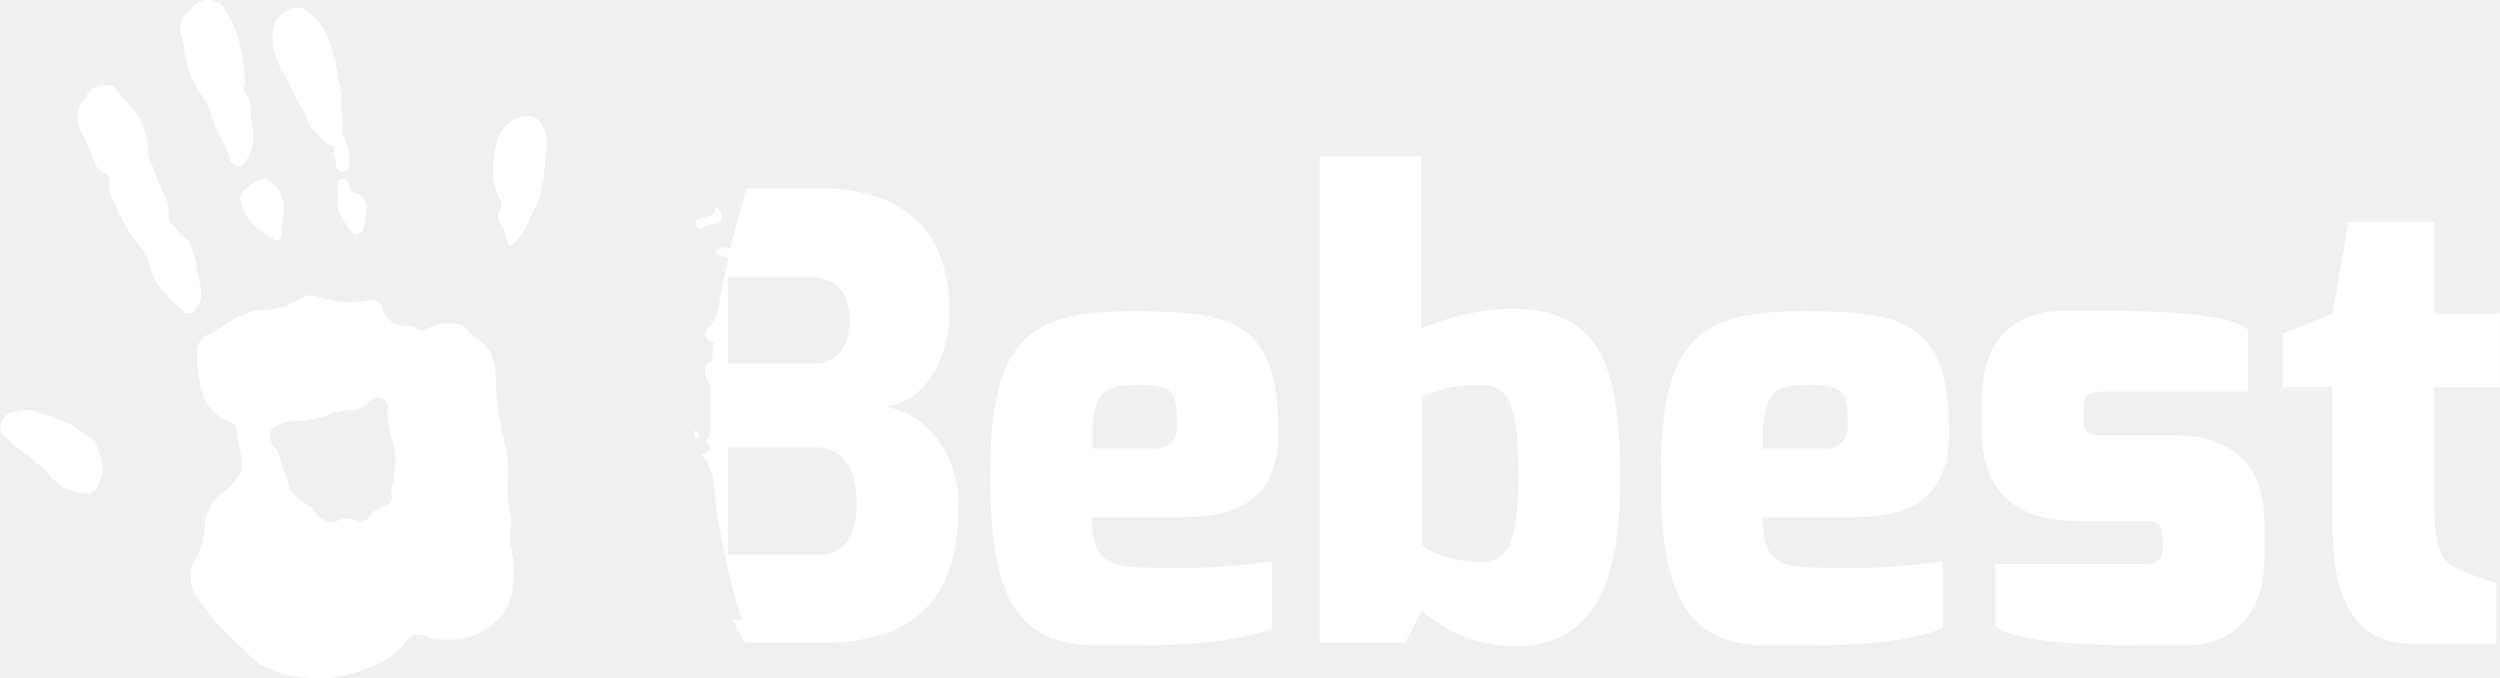
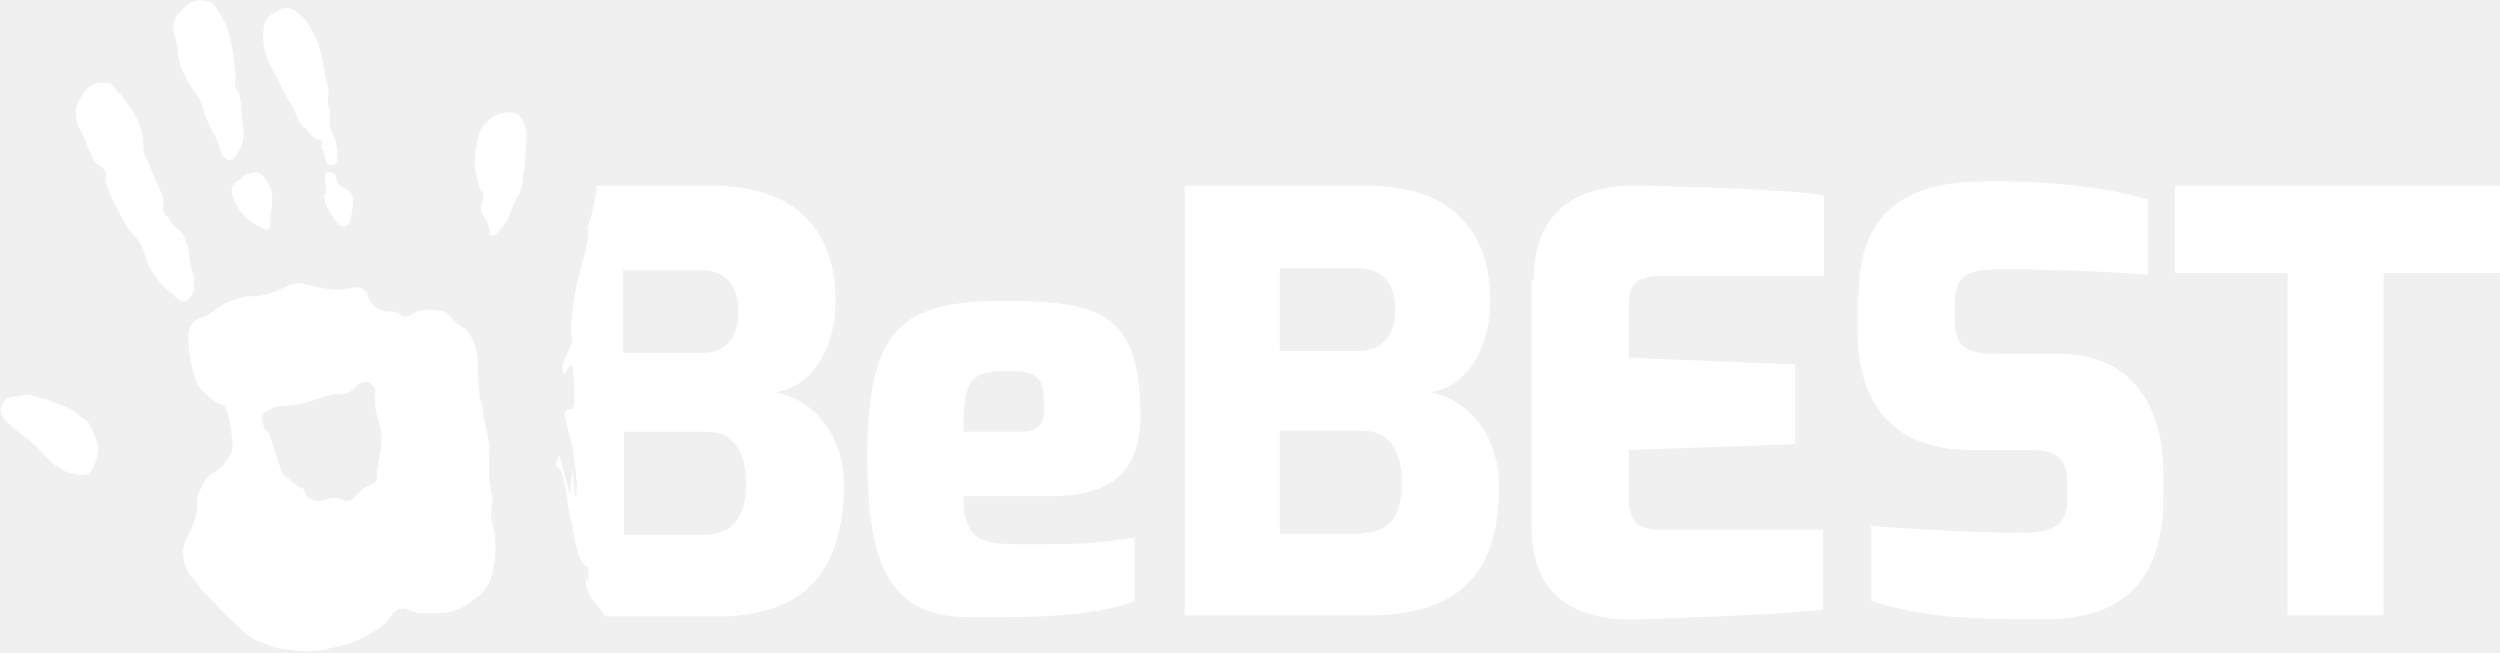
- <svg xmlns="http://www.w3.org/2000/svg" id="Calque_1" data-name="Calque 1" viewBox="0 0 250.26 67.87">
-   <defs>
-     <style>.cls-1{fill:#fff;}</style>
-   </defs>
-   <path class="cls-1" d="M115.33,31.32c10.18,0,14.46,1.21,14.46,12.12,0,6.26-3.47,8.49-9.43,8.49h-9.25c0,5.28,2.54,5.07,7.2,5.07a57.41,57.41,0,0,0,10.86-.67v6.73c-4.51,1.84-12.22,1.74-17.37,1.74-8.38,0-10.86-5.14-10.86-16.92C100.94,33.93,104.78,31.32,115.33,31.32Zm2,13.76a2.1,2.1,0,0,0,2.33-2.25c0-3.3-.36-4.14-3.61-4.14-3.71,0-5,.34-4.89,6.38h6.17Z" transform="translate(-1.82 -0.17)" />
-   <path class="cls-1" d="M133.94,15.83h10.14V33.09a23.28,23.28,0,0,1,9.2-2c9,0,10.72,6.21,10.72,17.11s-2.93,16.67-10.72,16.67a14.45,14.45,0,0,1-9.14-3.56l-1.66,3.19h-8.55V15.83Zm16.27,40.59c2.36,0,3.61-1.61,3.61-8.69,0-7.78-1.32-9-3.61-9a13.78,13.78,0,0,0-6.06,1.1V54.68C145.45,55.81,147.54,56.41,150.21,56.41Z" transform="translate(-1.82 -0.17)" />
-   <path class="cls-1" d="M182.46,31.32c10.18,0,14.46,1.21,14.46,12.12,0,6.26-3.47,8.49-9.43,8.49h-9.25c0,5.28,2.54,5.07,7.2,5.07a57.41,57.41,0,0,0,10.86-.67v6.73c-4.51,1.84-12.22,1.74-17.37,1.74-8.38,0-10.86-5.14-10.86-16.92C168.06,33.93,171.91,31.32,182.46,31.32Zm2,13.76a2.1,2.1,0,0,0,2.33-2.25c0-3.3-.36-4.14-3.61-4.14-3.71,0-5,.34-4.89,6.38h6.17Z" transform="translate(-1.82 -0.17)" />
-   <path class="cls-1" d="M200.2,40.38c0-5.08,2.17-9.11,8.56-9.11,7.46,0,15.81,0,18.1,1.92v6.18H212.39c-1.6,0-2,.39-2,1.75v1c0,1.6.88,1.63,2,1.63h7.11c6.61,0,9,3.86,9,8.69v3.5c0,6.76-4.09,8.86-8.07,8.86-7.41,0-16.6,0-18.86-2V56.63h15A1.47,1.47,0,0,0,218.32,55V54c0-1.1-.28-1.69-1.71-1.69h-6.92c-5.83,0-9.49-2.71-9.49-9.1V40.38Z" transform="translate(-1.82 -0.17)" />
-   <path class="cls-1" d="M230.33,33.56l5-2,1.58-9.17h8.59v9.17h6.55v7.38h-6.55v12c0,4.65,1,5.61,2.56,6.29a34.39,34.39,0,0,0,3.66,1.3v6.08h-8.35c-4.92,0-8.05-3.07-8.05-11.81V38.89h-5V33.56Z" transform="translate(-1.82 -0.17)" />
-   <path class="cls-1" d="M71.82,44.09L71.43,44l-0.19-.66C71.87,43.24,71.71,43.76,71.82,44.09Zm0.9-21.36,0.15-.07,0.31-.11,0.15,0a0.84,0.84,0,0,1,.29,0c0.91-.6.4-1.13-0.08-1.66a3.36,3.36,0,0,1-.36.7l-0.06.07a1.41,1.41,0,0,1-.59.23l-0.17,0a2.6,2.6,0,0,0-.63.17,0.46,0.46,0,0,0-.2.67,0.63,0.63,0,0,0,.07.13c0.17,0.26.47,0.17,0.81,0Zm25,28.18c0,0.51,0,1,0,1.49h0a20.62,20.62,0,0,1-.29,2.47h0c-0.06.36-.14,0.72-0.22,1.06a10.42,10.42,0,0,1-3.53,5.88,9.92,9.92,0,0,1-1.44,1h0a12.33,12.33,0,0,1-2.53,1,19.77,19.77,0,0,1-4.64.69l-0.84,0H76.45l-0.15-.16c-0.51-.65-0.63-1.54-1.27-2.12v0a2.1,2.1,0,0,1,1.11.16,69.29,69.29,0,0,1-3-14.74C72.68,47,72.7,46,72,45.76l1-.63V45.06l-0.15-.21h0c-0.63-.53-0.23-0.8.1-1.1,0-1.07,0-2.15,0-3.23h0l0-.06c0-.52,0-1,0-1.56A7.29,7.29,0,0,1,72.52,38c-0.32-1,0-1.49.56-1.7q0.08-.9.18-1.8a1.86,1.86,0,0,0-.45-0.23,0.72,0.72,0,0,1-.15-1.21,4.22,4.22,0,0,0,1-1.57c0-.17,0-0.34.08-0.51,0.29-1.69.62-3.33,1-5-0.47-.14-1-0.38-1.42-0.48l0.77-.62,0.85,0.21q0.72-3.12,1.61-6.07h7.15l0.72,0a16.5,16.5,0,0,1,6.19,1.24c0.31,0.14.6,0.28,0.89,0.44s0.52,0.29.76,0.46A9.71,9.71,0,0,1,96,26q0.15,0.39.27,0.8a13.72,13.72,0,0,1,.4,1.75,17.43,17.43,0,0,1,.21,2.67s0,0.05,0,.08a12.48,12.48,0,0,1-1.56,6.12h0a8.67,8.67,0,0,1-.67,1,7,7,0,0,1-1.54,1.46h0a6.08,6.08,0,0,1-2.63,1,7.9,7.9,0,0,1,2.59.94,8.5,8.5,0,0,1,2.21,1.82A10.93,10.93,0,0,1,97.77,50.9ZM74.7,36.56H83l0.37,0h0l0.42,0a4.26,4.26,0,0,0,.52-0.11,3.37,3.37,0,0,0,1.28-.68,3.61,3.61,0,0,0,1.09-1.78,5.89,5.89,0,0,0,.21-1.63c0-2.16-.76-3.33-1.77-3.92h0a3.85,3.85,0,0,0-1.48-.49,5.18,5.18,0,0,0-.65,0H74.7v8.71Zm8.75,19.15a5.9,5.9,0,0,0,.59,0,3.55,3.55,0,0,0,2.3-1h0a3.51,3.51,0,0,0,.51-0.69h0a5.35,5.35,0,0,0,.58-1.68h0a10.24,10.24,0,0,0,.15-1.86c0-2.09-.55-4.07-2.05-5a3.45,3.45,0,0,0-.77-0.34,4.37,4.37,0,0,0-1.32-.2H74.7V55.71h8.75Z" transform="translate(-1.82 -0.17)" />
-   <path class="cls-1" d="M55,11.81a3.19,3.19,0,0,0-3.16,1.78,6.38,6.38,0,0,0-.54,2,9.94,9.94,0,0,0-.14,2,7,7,0,0,0,.28,1.4,2.29,2.29,0,0,0,.29.88,1.23,1.23,0,0,1,.08,1.43,1.31,1.31,0,0,0,.06,1.23,4,4,0,0,1,.74,1.89,0.31,0.31,0,0,0,.55.21,8.19,8.19,0,0,0,1.3-1.62,13.39,13.39,0,0,1,1.09-2.37A4.64,4.64,0,0,0,56,19a10.62,10.62,0,0,0,.24-1.1c0.1-.84.16-1.69,0.23-2.54a4.06,4.06,0,0,0-.33-2.57A1.6,1.6,0,0,0,55,11.81Z" transform="translate(-1.82 -0.17)" />
-   <path class="cls-1" d="M21.83,30.52a3.76,3.76,0,0,0-.12-2.37,1.88,1.88,0,0,1-.11-0.57c-0.08-.51-0.13-1-0.25-1.54S21,25.29,21,24.9A1.27,1.27,0,0,0,20.35,24a2.64,2.64,0,0,1-1-1.08,0.42,0.42,0,0,0-.13-0.18,1.12,1.12,0,0,1-.51-1.28,4.25,4.25,0,0,0-.61-2.12c-0.27-.59-0.52-1.19-0.76-1.79a2.9,2.9,0,0,0-.16-0.6,2.8,2.8,0,0,1-.53-1.76,7.84,7.84,0,0,0-2.35-5.11,6.45,6.45,0,0,1-.81-0.94,0.74,0.74,0,0,0-.76-0.42l-0.45,0a2,2,0,0,0-1.68.84,9.75,9.75,0,0,0-.7,1.09,2,2,0,0,0-.28.82,3.4,3.4,0,0,0,.61,2.37,2,2,0,0,1,.21.49c0.34,0.81.64,1.64,1,2.42a1.68,1.68,0,0,0,.73.68,0.85,0.85,0,0,1,.58,1,3.88,3.88,0,0,0,.57,2.17,17,17,0,0,0,.87,1.81,10.29,10.29,0,0,0,1.28,2,4.62,4.62,0,0,1,1.32,2.33,6.18,6.18,0,0,0,1.38,2.63,17.29,17.29,0,0,0,2,1.94,0.72,0.72,0,0,0,1.09,0A4.66,4.66,0,0,0,21.83,30.52Z" transform="translate(-1.82 -0.17)" />
-   <path class="cls-1" d="M52.89,53.22A5.84,5.84,0,0,0,53,52.14c-0.11-.64-0.24-1.27-0.31-1.92-0.12-1.11,0-2.2,0-3.3a16.9,16.9,0,0,0-.37-2.42c0-.29-0.14-0.57-0.2-0.86-0.09-.48-0.15-1-0.24-1.44,0-.16-0.15-0.3-0.16-0.46-0.09-1-.2-2-0.24-2.94a9.18,9.18,0,0,0-.2-2.22,3.68,3.68,0,0,0-1.7-2.52,5.14,5.14,0,0,1-.86-0.77A1.9,1.9,0,0,0,48,32.71a4.47,4.47,0,0,0-3.35.35,0.8,0.8,0,0,1-1.06,0,1.66,1.66,0,0,0-1-.27,2.4,2.4,0,0,1-2.44-1.54,1.16,1.16,0,0,0-1.54-1,9.45,9.45,0,0,1-2.23.18c-1.06-.11-2.11-0.41-3.16-0.63a1.3,1.3,0,0,0-1.12.18,13.42,13.42,0,0,1-1.52.75,6.48,6.48,0,0,1-2.76.5,1.57,1.57,0,0,0-.62.1,8.88,8.88,0,0,0-3,1.45,6.4,6.4,0,0,1-1.47.85,1.89,1.89,0,0,0-1.2,1.61,10.23,10.23,0,0,0,.19,2.67c0.27,1.25.45,2.57,1.52,3.5A4.55,4.55,0,0,0,25,42.48a0.83,0.83,0,0,1,.48.55c0.22,1.18.41,2.36,0.55,3.55a1.56,1.56,0,0,1-.2,1A6.16,6.16,0,0,1,24.1,49.5a4.4,4.4,0,0,0-1.57,2.13,1.65,1.65,0,0,0-.18.76A6.57,6.57,0,0,1,21.43,56a3.73,3.73,0,0,0-.26,3.31,3.62,3.62,0,0,0,.88,1.38c0.39,0.4.64,0.94,1,1.35,1.13,1.18,2.29,2.32,3.46,3.46a7.89,7.89,0,0,0,1.41,1.21,17.82,17.82,0,0,0,1.89.79,8.14,8.14,0,0,0,2.36.48,10.47,10.47,0,0,0,3.6-.1,14.22,14.22,0,0,0,4-1.35,6.06,6.06,0,0,0,2.71-2.18,1.5,1.5,0,0,1,1.68-.59,3.62,3.62,0,0,0,1.68.42,13.7,13.7,0,0,0,2.39-.07,7.3,7.3,0,0,0,3-1.53,4.94,4.94,0,0,0,1.9-3.63,10.3,10.3,0,0,0-.22-4.22A4.92,4.92,0,0,1,52.89,53.22ZM41.37,47.1A21.28,21.28,0,0,1,41,49.33a1.48,1.48,0,0,0,0,.4,0.76,0.76,0,0,1-.58,1,3.22,3.22,0,0,0-1.69,1.26,1,1,0,0,1-1.21.31,2.25,2.25,0,0,0-1.91,0,2.71,2.71,0,0,1-.87.09,2.45,2.45,0,0,1-1.53-1.11A0.6,0.6,0,0,0,33,50.94a8.13,8.13,0,0,1-1.58-1.14,1.17,1.17,0,0,1-.55-0.63c-0.39-1.23-.8-2.46-1.2-3.69a0.74,0.74,0,0,0-.22-0.38,1.45,1.45,0,0,1-.56-1.17,0.88,0.88,0,0,1,.5-1.07,3.2,3.2,0,0,1,1.74-.5A11.6,11.6,0,0,0,35,41.58a4.63,4.63,0,0,1,1.82-.37,1.8,1.8,0,0,0,1.72-.65,1.39,1.39,0,0,1,1.52-.48,1,1,0,0,1,.58,1.17,3.26,3.26,0,0,0,0,.9c0,0.28.09,0.55,0.15,0.82a6,6,0,0,0,.29,1.25A5.79,5.79,0,0,1,41.37,47.1Z" transform="translate(-1.82 -0.17)" />
-   <path class="cls-1" d="M10.71,43.87c-0.5-.33-1-0.64-1.52-1l0-.1c-0.66-.27-1.31-0.56-2-0.81C6.83,41.83,6.39,41.7,6,41.57a3.58,3.58,0,0,0-1.79-.33c-0.26.06-.52,0.1-0.78,0.14a1.66,1.66,0,0,0-1.43.92,1.35,1.35,0,0,0,.31,1.58c0.5,0.47,1,.9,1.56,1.33s1,0.71,1.42,1.08c1.22,1,2,2.43,3.61,3a4.09,4.09,0,0,0,1.64.3,1.07,1.07,0,0,0,1-.61,6,6,0,0,0,.58-1.78,5.77,5.77,0,0,0-.93-2.95A1.13,1.13,0,0,0,10.71,43.87Z" transform="translate(-1.82 -0.17)" />
-   <path class="cls-1" d="M31.49,10.06c0.33,0.62.77,1.19,1,1.83a2.71,2.71,0,0,0,1.09,1.66,1.68,1.68,0,0,1,.2.29c0.3,0.29.62,0.57,0.93,0.85,0.51,0,.69.15,0.5,0.61a1.1,1.1,0,0,0,.06.56c0.05,0.25.15,0.49,0.19,0.73a0.74,0.74,0,0,0,.74.78,0.71,0.71,0,0,0,.63-0.79,5.09,5.09,0,0,0-.61-2.72,1.51,1.51,0,0,1-.15-0.72A4.54,4.54,0,0,0,35.94,11a1,1,0,0,1,0-.48A4.09,4.09,0,0,0,36,9.73c-0.09-.6-0.27-1.2-0.36-1.8a15.15,15.15,0,0,0-.89-3.69,6.46,6.46,0,0,0-2-2.84A1.58,1.58,0,0,0,31.1,1c-0.25.1-.47,0.26-0.71,0.38A2.18,2.18,0,0,0,29.14,3.3,6.12,6.12,0,0,0,30,7.12C30.55,8.06,31,9.08,31.49,10.06Z" transform="translate(-1.82 -0.17)" />
-   <path class="cls-1" d="M36,18.09c-0.37,0-.44.22-0.39,0.84,0,0.47.07,0.94,0.1,1.42l-0.18,0a7.41,7.41,0,0,0,.14.85,2.29,2.29,0,0,0,.29.6A11.56,11.56,0,0,0,37,23.39a0.68,0.68,0,0,0,1.2-.31,9,9,0,0,0,.31-2.2,1.54,1.54,0,0,0-1.16-1.39,0.7,0.7,0,0,1-.55-0.63A0.72,0.72,0,0,0,36,18.09Z" transform="translate(-1.82 -0.17)" />
-   <path class="cls-1" d="M25.88,20.13a4.92,4.92,0,0,0,1.05,2.25,6,6,0,0,0,2.34,1.7A0.45,0.45,0,0,0,30,23.69c0-.25,0-0.51,0-0.76,0.1-1.12.51-2.24-.11-3.34a2.29,2.29,0,0,0-1.37-1.43l0-.12a4.75,4.75,0,0,0-1.07.26,4.43,4.43,0,0,0-.9.72A1.26,1.26,0,0,0,25.88,20.13Z" transform="translate(-1.82 -0.17)" />
-   <path class="cls-1" d="M20.32,5.42a9.13,9.13,0,0,0,2.16,4.91,2.58,2.58,0,0,1,.3.72c0.19,0.57.33,1.17,0.57,1.73,0.34,0.77.77,1.51,1.13,2.27a10.21,10.21,0,0,1,.33,1c0.26,0.74,1.06,1,1.44.48a4.22,4.22,0,0,0,.89-3.15C27,12.67,27,12,26.9,11.28a3,3,0,0,0-.53-1.86A1.89,1.89,0,0,1,26.2,8.6l0.14,0a5.07,5.07,0,0,0,0-.62c-0.1-.87-0.18-1.76-0.34-2.62A12.94,12.94,0,0,0,25.35,3a20.91,20.91,0,0,0-1.11-2,1.35,1.35,0,0,0-1-.73,2.19,2.19,0,0,0-2.39.83,2.92,2.92,0,0,1-.32.37,2,2,0,0,0-.6,2A13.44,13.44,0,0,1,20.32,5.42Z" transform="translate(-1.82 -0.17)" />
+ <svg xmlns="http://www.w3.org/2000/svg" version="1.1" id="Calque_1" x="0px" y="0px" viewBox="0 0 260 67.9" style="enable-background:new 0 0 260 67.9;" xml:space="preserve">
+   <style type="text/css">
+ 	.st0{fill:#FFFFFF;}
+ </style>
+   <path class="st0" d="M31.4,29.5c1.1,0.2,2.1,0.5,3.2,0.6c0.7,0.1,1.5-0.1,2.2-0.2c0.9-0.1,1.3,0.2,1.5,1c0.2,0.9,1.4,1.6,2.4,1.5  c0.3,0,0.8,0.1,1,0.3c0.4,0.3,0.7,0.3,1.1,0c1.1-0.7,2.2-0.5,3.4-0.3c0.3,0,0.5,0.4,0.7,0.6c0.3,0.3,0.5,0.6,0.9,0.8  c1,0.5,1.4,1.5,1.7,2.5c0.2,0.7,0.2,1.5,0.2,2.2c0,1,0.1,2,0.2,2.9c0,0.2,0.1,0.3,0.2,0.5c0.1,0.5,0.2,1,0.2,1.4  c0.1,0.3,0.1,0.6,0.2,0.9c0.1,0.8,0.4,1.6,0.4,2.4c0,1.1-0.1,2.2,0,3.3c0.1,0.7,0.2,1.3,0.3,1.9c0.1,0.3-0.1,0.7-0.1,1.1  c0,0.5-0.1,1,0.1,1.5c0.4,1.4,0.4,2.8,0.2,4.2c-0.2,1.4-0.6,2.7-1.9,3.6c-0.9,0.7-1.8,1.3-3,1.5c-0.8,0.1-1.6,0.1-2.4,0.1  c-0.6,0-1.1-0.1-1.7-0.4c-0.5-0.3-1.4,0.1-1.7,0.6c-0.6,1.1-1.7,1.6-2.7,2.2c-1.3,0.7-2.6,1-4,1.3c-1.2,0.3-2.4,0.3-3.6,0.1  c-0.8-0.1-1.6-0.1-2.4-0.5c-0.6-0.3-1.3-0.4-1.9-0.8c-0.5-0.3-1-0.8-1.4-1.2c-1.2-1.1-2.3-2.3-3.5-3.5c-0.4-0.4-0.6-0.9-1-1.3  c-0.4-0.4-0.7-0.8-0.9-1.4c-0.4-1.1-0.4-2.2,0.3-3.3c0.6-1.1,1-2.3,0.9-3.6c0-0.3,0.1-0.5,0.2-0.8c0.4-0.8,0.7-1.7,1.6-2.1  c0.8-0.4,1.2-1.2,1.7-1.9c0.2-0.3,0.2-0.7,0.2-1c-0.1-1.2-0.3-2.4-0.6-3.5c0-0.2-0.3-0.5-0.5-0.6c-0.7-0.2-1.2-0.7-1.8-1.2  c-1.1-0.9-1.2-2.3-1.5-3.5c-0.2-0.9-0.2-1.8-0.2-2.7c0-0.7,0.5-1.3,1.2-1.6c0.5-0.2,1.1-0.5,1.5-0.8c0.9-0.8,1.9-1.1,3-1.4  c0.2-0.1,0.4-0.1,0.6-0.1c1,0.1,1.9-0.2,2.8-0.5c0.5-0.2,1-0.5,1.5-0.7C30.6,29.5,31,29.4,31.4,29.5z M32.9,52.1  c0.2,0,0.6,0,0.9-0.1c0.7-0.3,1.3-0.3,1.9,0c0.4,0.2,1,0,1.2-0.3c0.4-0.6,1-1,1.7-1.3c0.5-0.2,0.6-0.4,0.6-1c0-0.1,0-0.3,0-0.4  c0.1-0.7,0.3-1.5,0.4-2.2c0.1-1,0.2-1.9-0.2-2.9c-0.2-0.4-0.2-0.8-0.3-1.2c-0.1-0.3-0.1-0.5-0.1-0.8c0-0.3-0.1-0.6,0-0.9  c0.1-0.5-0.1-0.9-0.6-1.2c-0.4-0.2-1.2,0-1.5,0.5C36.3,41,35.7,41,35.1,41c-0.7,0-1.2,0.2-1.8,0.4c-1.2,0.4-2.5,0.8-3.8,0.8  c-0.6,0-1.2,0.2-1.7,0.5c-0.5,0.3-0.6,0.5-0.5,1.1c0.1,0.4,0.1,0.9,0.6,1.2c0.1,0.1,0.2,0.2,0.2,0.4c0.4,1.2,0.8,2.5,1.2,3.7  c0.1,0.3,0.3,0.4,0.6,0.6c0.5,0.4,0.9,0.9,1.6,1.1c0.1,0,0.1,0.2,0.2,0.3C31.7,51.6,32.2,51.9,32.9,52.1z M19.9,28  c-0.1-0.2-0.1-0.4-0.1-0.6c-0.1-0.5-0.1-1-0.2-1.5c-0.1-0.4-0.3-0.8-0.4-1.1c-0.1-0.4-0.3-0.7-0.6-0.9c-0.5-0.3-0.8-0.6-1-1.1  c0-0.1-0.1-0.1-0.1-0.2c-0.5-0.3-0.6-0.8-0.5-1.3c0.1-0.8-0.3-1.4-0.6-2.1c-0.3-0.6-0.5-1.2-0.8-1.8c-0.1-0.2-0.1-0.4-0.2-0.6  c-0.4-0.5-0.5-1.1-0.5-1.8c0-2-1.1-3.6-2.3-5.1c-0.3-0.3-0.6-0.6-0.8-0.9c-0.2-0.3-0.4-0.4-0.8-0.4c-0.1,0-0.3,0-0.4,0  c-0.7,0-1.3,0.3-1.7,0.8c-0.3,0.3-0.5,0.7-0.7,1.1c-0.1,0.3-0.3,0.5-0.3,0.8c0,0.8,0,1.7,0.6,2.4c0.1,0.1,0.1,0.3,0.2,0.5  c0.3,0.8,0.6,1.6,1,2.4c0.1,0.3,0.4,0.5,0.7,0.7c0.4,0.2,0.7,0.5,0.6,1c-0.1,0.8,0.3,1.5,0.6,2.2c0.3,0.6,0.5,1.2,0.9,1.8  c0.4,0.7,0.7,1.5,1.3,2c0.6,0.7,1.1,1.4,1.3,2.3c0.2,1,0.8,1.8,1.4,2.6c0.6,0.7,1.3,1.3,2,1.9c0.4,0.3,0.7,0.4,1.1,0  c0.3-0.2,0.4-0.6,0.6-0.9C20.2,29.5,20.3,28.7,19.9,28z M24.5,8.4c0-0.2,0-0.4,0-0.6c-0.1-0.9-0.2-1.8-0.3-2.6  c-0.2-0.8-0.3-1.6-0.6-2.4c-0.3-0.7-0.7-1.3-1.1-2c-0.2-0.4-0.6-0.6-1-0.7c-0.9-0.2-1.8,0-2.4,0.8C19,1,18.8,1.1,18.7,1.3  c-0.6,0.5-0.8,1.2-0.6,2c0.1,0.7,0.4,1.3,0.4,2c0.1,1.9,1.1,3.4,2.2,4.9c0.1,0.2,0.2,0.5,0.3,0.7c0.2,0.6,0.3,1.2,0.6,1.7  c0.3,0.8,0.8,1.5,1.1,2.3c0.1,0.3,0.2,0.7,0.3,1c0.3,0.7,1.1,1,1.4,0.5c0.7-0.9,1.1-2,0.9-3.1c-0.1-0.7-0.2-1.4-0.2-2.1  c-0.1-0.6,0-1.3-0.5-1.9c-0.2-0.2-0.1-0.5-0.2-0.8C24.5,8.4,24.5,8.4,24.5,8.4z M33.5,15.1c-0.1,0.2,0,0.4,0.1,0.6  c0.1,0.2,0.2,0.5,0.2,0.7c0.1,0.5,0.3,0.8,0.7,0.8c0.3,0,0.6-0.3,0.6-0.8c0-0.9-0.1-1.9-0.6-2.7c-0.1-0.2-0.1-0.5-0.2-0.7  c0-0.7,0.2-1.4-0.2-2.1c-0.1-0.1,0-0.3,0-0.5c0-0.3,0.1-0.6,0.1-0.8c-0.1-0.6-0.3-1.2-0.4-1.8c-0.2-1.3-0.4-2.5-0.9-3.7  c-0.5-1.1-1-2.1-2-2.8c-0.5-0.4-1-0.6-1.6-0.4c-0.2,0.1-0.5,0.3-0.7,0.4c-0.8,0.4-1.2,1-1.2,1.9c-0.1,1.3,0.1,2.6,0.8,3.8  c0.6,0.9,1,2,1.5,2.9c0.3,0.6,0.8,1.2,1,1.8c0.3,0.6,0.4,1.3,1.1,1.7c0.1,0,0.1,0.2,0.2,0.3c0.3,0.3,0.6,0.6,0.9,0.8  C33.5,14.5,33.6,14.7,33.5,15.1z M7.5,42.6c-0.7-0.3-1.3-0.6-2-0.8c-0.4-0.2-0.9-0.3-1.3-0.4c-0.6-0.2-1.1-0.5-1.8-0.3  c-0.3,0.1-0.5,0.1-0.8,0.1c-0.6,0.1-1.2,0.3-1.4,0.9c-0.2,0.6-0.1,1.1,0.3,1.6C1,44.2,1.5,44.6,2,45c0.5,0.4,1,0.7,1.4,1.1  c1.2,1,2,2.4,3.6,3c0.6,0.2,1.1,0.3,1.6,0.3c0.4,0,0.8-0.2,1-0.6c0.3-0.6,0.5-1.2,0.6-1.8c0.1-1.1-0.5-2-0.9-2.9  c-0.1-0.2-0.3-0.3-0.4-0.4C8.4,43.3,7.9,43,7.5,42.6C7.4,42.7,7.4,42.7,7.5,42.6z M54.5,17.7c0.1-0.8,0.2-1.7,0.2-2.5  c0.1-0.9,0.2-1.8-0.3-2.6c-0.3-0.5-0.6-0.9-1.2-0.9c-1.4-0.1-2.5,0.6-3.2,1.8c-0.3,0.6-0.4,1.3-0.5,2c-0.1,0.6-0.2,1.3-0.1,1.9  c0,0.5,0.2,0.9,0.3,1.4c0.1,0.3,0.1,0.7,0.3,0.9c0.4,0.5,0.3,1,0.1,1.4c-0.2,0.5-0.1,0.8,0.1,1.2c0.3,0.6,0.8,1.1,0.7,1.9  c0,0.3,0.3,0.4,0.6,0.2c0.5-0.5,1-1,1.3-1.6c0.4-0.8,0.5-1.6,1.1-2.4c0.3-0.4,0.3-1,0.5-1.6C54.3,18.4,54.4,18.1,54.5,17.7z   M26.7,17.9C26.4,18,26,18,25.6,18.1c-0.3,0.2-0.6,0.5-0.9,0.7c-0.3,0.3-0.7,0.6-0.6,1.1c0.1,0.9,0.6,1.6,1,2.2  c0.6,0.8,1.5,1.3,2.3,1.7c0.4,0.2,0.7,0,0.7-0.4c0-0.3,0-0.5,0-0.8c0.1-1.1,0.5-2.2-0.1-3.3c-0.3-0.6-0.6-1.2-1.4-1.4  C26.7,18,26.7,17.9,26.7,17.9z M33.7,20.2c0,0.3,0.1,0.6,0.1,0.9c0.1,0.2,0.2,0.4,0.3,0.6c0.3,0.5,0.6,1.1,1.1,1.6  c0.4,0.4,1,0.3,1.2-0.3c0.2-0.7,0.3-1.5,0.3-2.2c0-0.7-0.5-1.1-1.2-1.4C35.3,19.2,35,19,35,18.7c0-0.5-0.3-0.8-0.8-0.8  c-0.4,0-0.4,0.2-0.4,0.8c0,0.5,0.1,0.9,0.1,1.4C33.8,20.2,33.8,20.2,33.7,20.2z M60.8,23.7c0,0,0.1,0.1,0.1,0.1l0,0.1L60.8,23.7z   M75.8,64.1c-0.1,0-0.1,0-0.2,0c-0.5,0-1.1,0-1.7,0h-1.3h0h-1.7h-3.4h-4.6c0-0.1-0.1-0.1-0.1-0.2c-0.3-0.5-0.6-0.9-0.9-1.2  c-0.3-0.3-0.5-0.6-0.7-1.1c-0.2-0.4-0.3-1-0.3-1.9c0.1,0.5,0.2,0.6,0.3,1.1l0-1.8c-0.4,0-0.8-0.6-1.1-1.6c-0.2-0.5-0.3-1-0.4-1.7  c-0.1-0.6-0.2-1.3-0.4-1.9c-0.1-0.7-0.3-1.3-0.3-1.9c-0.1-0.6-0.2-1.2-0.3-1.7c-0.2-1-0.5-1.7-0.9-1.7c0.2-1.3,0.4-1.4,0.5-0.7  c0.2,0.7,0.5,2.1,1,3.7l0.2-2.7c0.2,1.1,0.1,2,0.4,3.1c0.1-0.9,0.1-1.8,0-2.6c-0.1-0.8-0.2-1.6-0.3-2.4c-0.3-1.5-0.7-2.8-0.9-3.8  c0.3-1.4,1.2,1,1-2.8c0-0.7-0.1-1.2-0.1-1.5c0-0.4-0.1-0.6-0.1-0.7c-0.1-0.2-0.3,0-0.4,0.2c-0.2,0.3-0.3,0.6-0.4,0.6  c-0.1,0.1-0.2-0.2-0.2-1l1-2.3c0-0.5-0.1-1-0.1-1.5c0-0.5,0.1-1,0.1-1.4c0.1-0.9,0.2-1.8,0.4-2.7c0.3-1.7,0.9-3.3,1.2-4.9  c0.1-0.8,0.1-1.2,0-1.4c0.5-1.4,0.8-2.9,1-4.4h6h5.7h0.1c9.4,0,13,5.1,13,12.1c0,4-1.9,8.8-6.3,9.4c4.1,0.7,7.2,4.6,7.2,9.8  C87.6,59.3,83.9,63.6,75.8,64.1z M64.9,36.7H73c2.5,0,3.8-1.7,3.8-4.2c0-3.5-2-4.4-3.8-4.4h-8.2V36.7z M77.6,50.3  c0-2.8-1-5.4-4.1-5.4h-8.6v10.7h8.6C75.9,55.5,77.6,54.1,77.6,50.3z M104.4,31.3c10,0,14.2,1.2,14.2,11.9c0,6.2-3.4,8.4-9.3,8.4  h-9.1c0,5.2,2.5,5,7.1,5c4.7,0,6.1,0,10.7-0.7v6.6c-4.4,1.8-12,1.7-17.1,1.7c-8.2,0-10.7-5.1-10.7-16.7  C90.2,33.9,94,31.3,104.4,31.3z M106.3,44.9c1.5,0,2.3-0.8,2.3-2.2c0-3.3-0.4-4.1-3.6-4.1c-3.6,0-4.9,0.3-4.8,6.3H106.3z   M123.1,19.3H142c9.4,0,13,5.1,13,12.1c0,4-1.9,8.8-6.3,9.4c4.1,0.7,7.2,4.6,7.2,9.8c0,9.1-4.2,13.4-13.6,13.4h-19.1V19.3z   M141.3,36.5c2.5,0,3.8-1.7,3.8-4.2c0-3.5-2-4.4-3.8-4.4h-8.2v8.6H141.3z M141.7,55.4c2.5,0,4.1-1.4,4.1-5.2c0-2.8-1-5.4-4.1-5.4  h-8.6v10.7H141.7z M159.5,29.1c0-8.4,6.2-9.8,10.4-9.8c0,0,14.4,0.2,19.8,1v8.4h-17.1c-3.2,0-3.2,1.8-3.2,3.4v5.1l17.3,0.7v8.3  l-17.3,0.6v5.1c0,3.2,2,3.2,3.8,3.2h16.4v8.3c-4.7,0.6-19.2,1-19.2,1c-4,0.2-11.1-0.7-11.1-9.4V29.1z M193.3,30.7  c0-8.9,5.3-11.6,12.1-11.8c7.6-0.2,14,0.6,18,1.9v7.8c-3.9-0.4-11.8-0.6-14.8-0.6c-3.5,0-5.3,0.2-5.3,3.6v1.5c0,2.8,0.9,3.7,4.3,3.7  h6.5c9,0,10.9,7.4,10.9,12.3v2.5c0,10.7-6.3,12.8-12.4,12.8c-9.3,0-12.7-0.3-18-1.9v-7.8c2.4,0.2,10,0.7,15.7,0.7  c2.6,0,4.7-0.5,4.7-3.3v-1.8c0-2.2-0.7-3.5-3.7-3.5h-6.3c-11.1,0-11.8-8.9-11.8-12.3V30.7z M226.2,19.3H260v9.1h-12.1V64h-10V28.4  h-11.7V19.3z" />
</svg>
